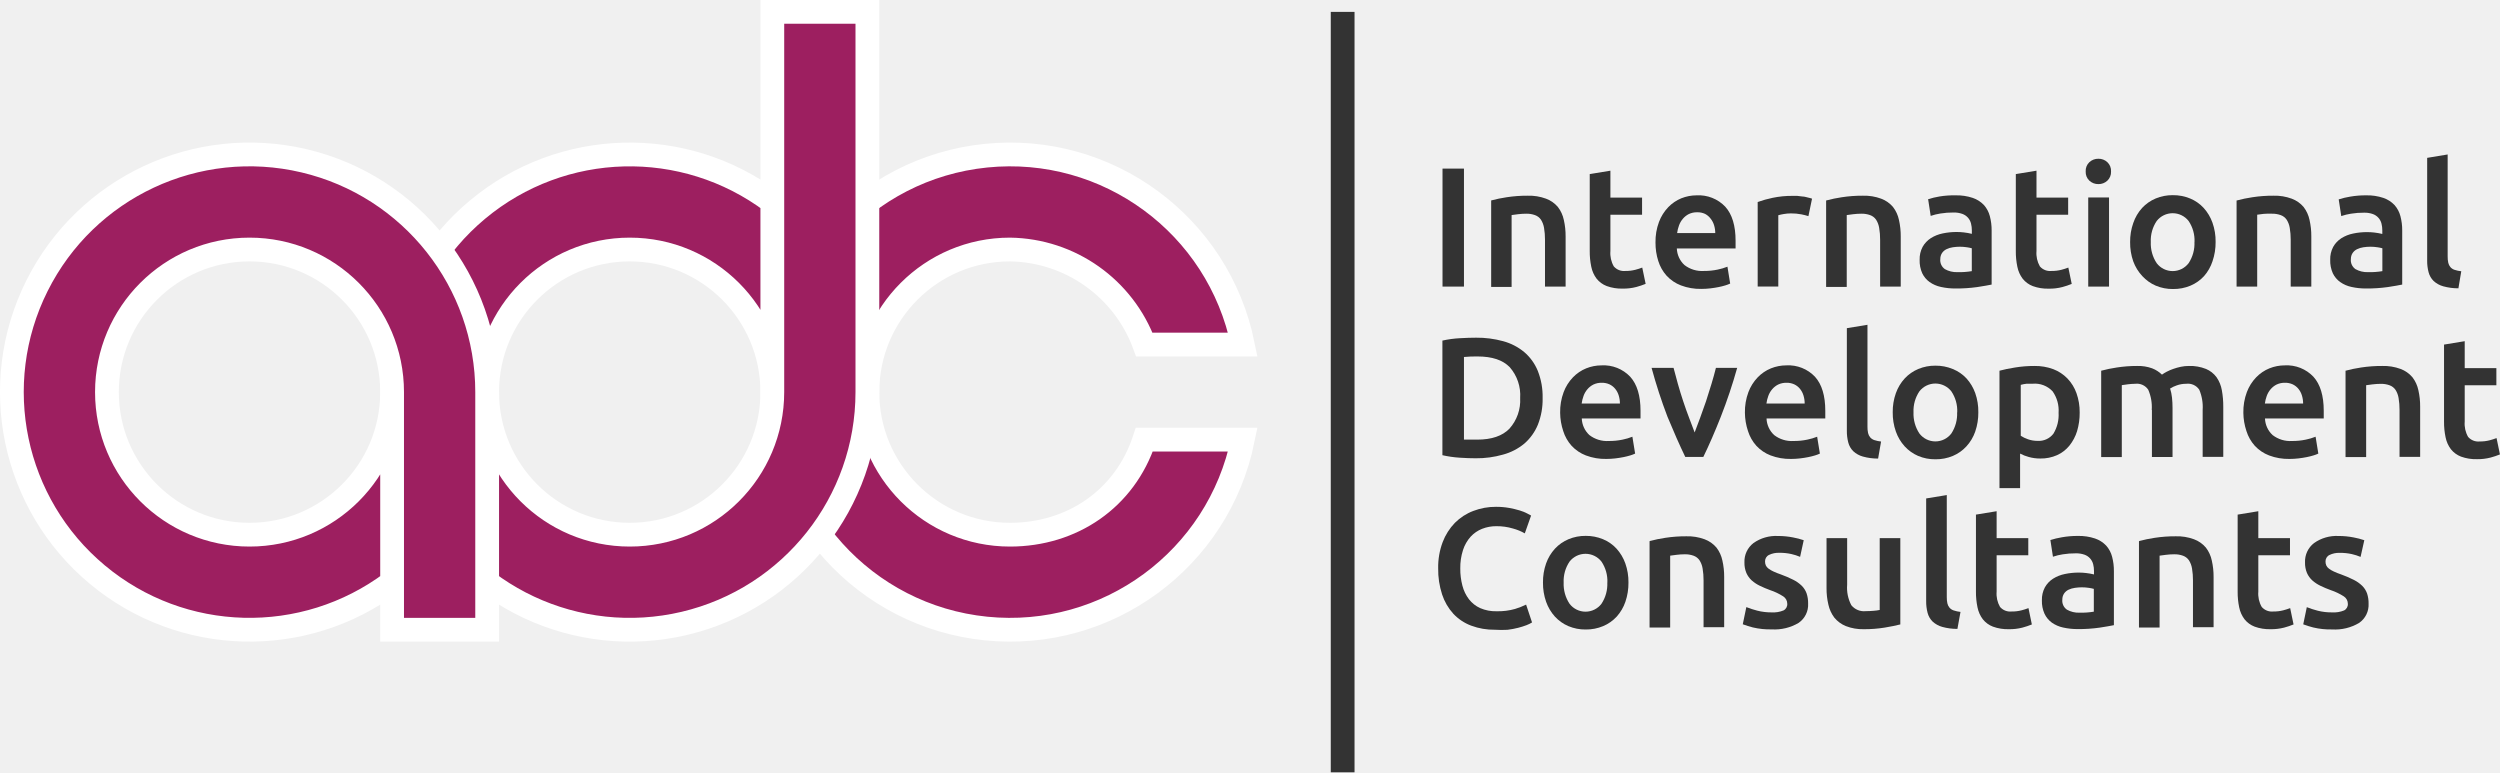
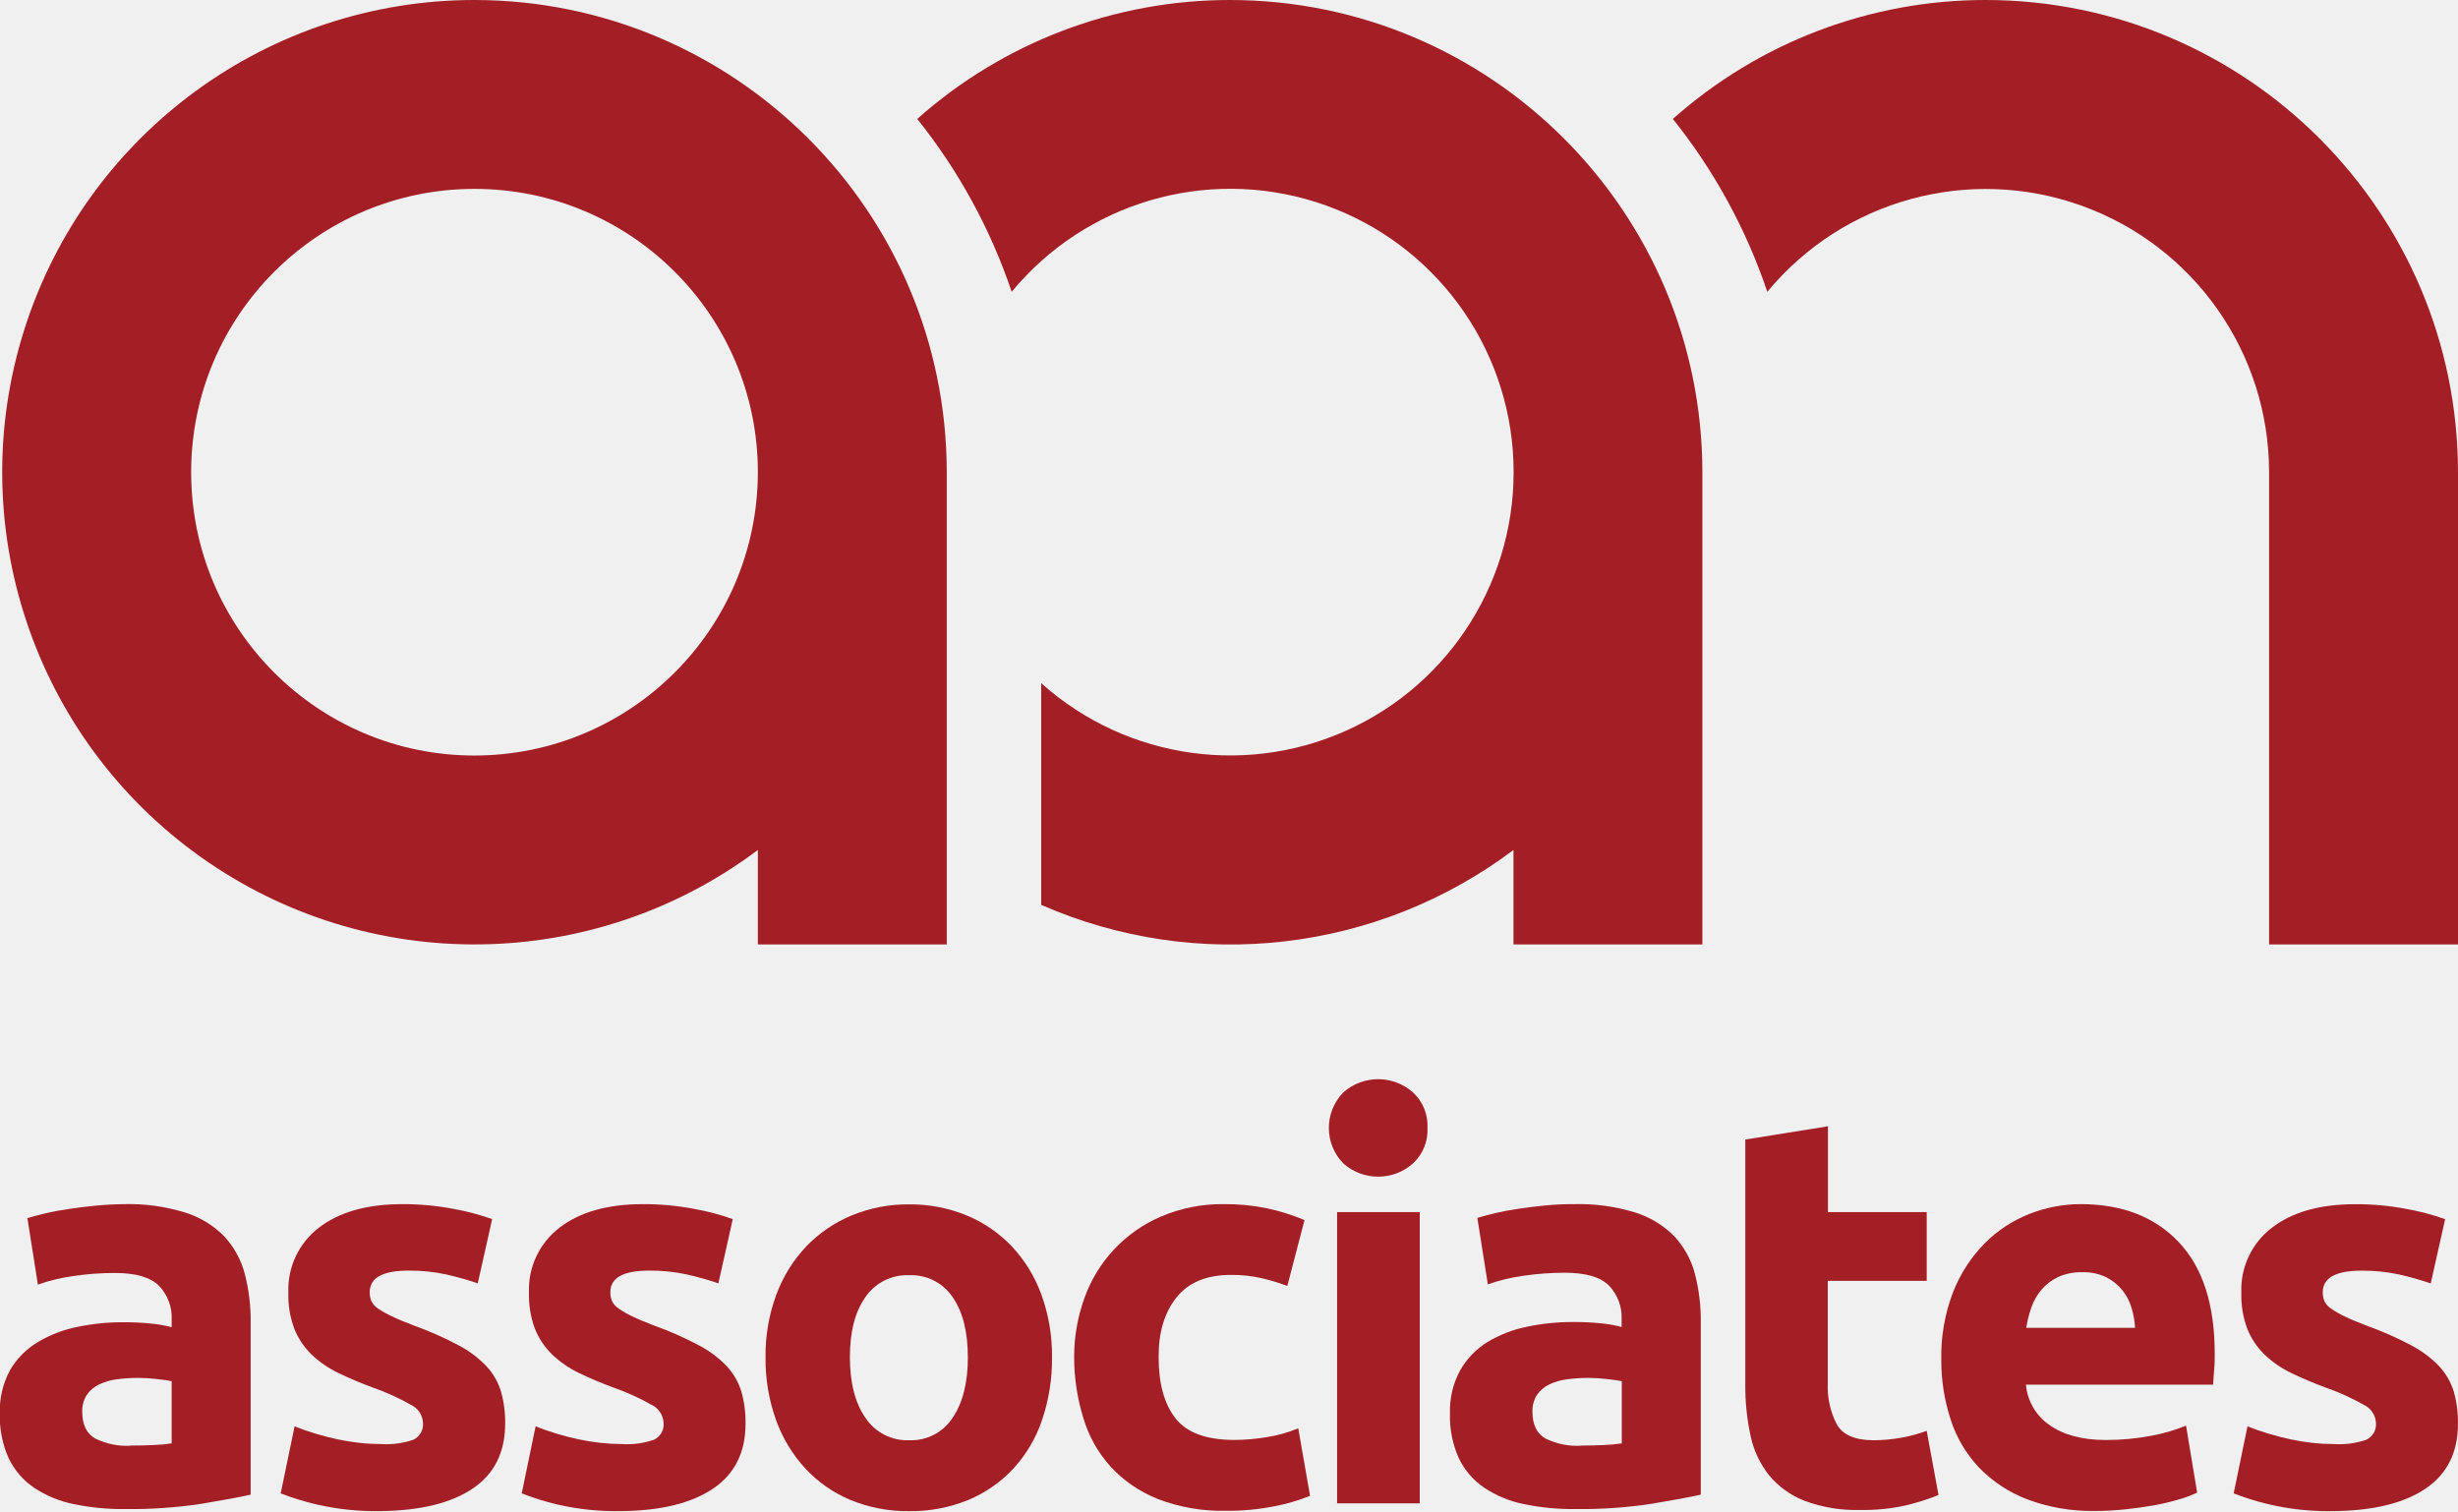
- <svg xmlns="http://www.w3.org/2000/svg" viewBox="0 0 420.81 130">
+ <svg xmlns="http://www.w3.org/2000/svg" viewBox="0 0 416.38 256">
  <defs>
-     <style>.a{fill:#9d1f60;stroke:#fff;}.a,.b{stroke-miterlimit:10;stroke-width:4px;}.b,.c{fill:#333;}.b{stroke:#333;}</style>
+     <style>.a{fill:#a31e25;}</style>
  </defs>
-   <path class="a" d="M206.62,88c-3.3,10-12.19,16-22.62,16a24,24,0,1,1,0-48,24.47,24.47,0,0,1,22.62,16H223.2a40,40,0,1,0,0,16H206.62Z" transform="translate(-14 -14)" />
-   <path class="a" d="M144,80a24,24,0,1,0-24,24,24,24,0,0,0,24-24V16h16V80a40,40,0,1,1-16-32V80Z" transform="translate(-14 -14)" />
-   <path class="a" d="M80,80A24,24,0,1,1,56,56,24,24,0,0,1,80,80v40H96V80a40,40,0,1,0-16,32V80Z" transform="translate(-14 -14)" />
-   <line class="b" x1="226" y1="2" x2="226" y2="130" />
-   <path class="c" d="M256.81,42.38h3.61V62.24h-3.61V42.38Z" transform="translate(-14 -14)" />
-   <path class="c" d="M265,47.74a23.31,23.31,0,0,1,2.61-.54,22.5,22.5,0,0,1,3.55-.26,8.17,8.17,0,0,1,3.07.5,4.79,4.79,0,0,1,2,1.4,5.38,5.38,0,0,1,1,2.18,12.15,12.15,0,0,1,.3,2.79v8.43h-3.47V54.36a11.43,11.43,0,0,0-.16-2,3.64,3.64,0,0,0-.52-1.38,2.06,2.06,0,0,0-1-.77,4.11,4.11,0,0,0-1.5-.24,11.63,11.63,0,0,0-1.38.09l-1.06.14v12.1H265V47.74Z" transform="translate(-14 -14)" />
-   <path class="c" d="M281.6,43.3l3.47-.57v4.53h5.33v2.89h-5.33v6.11a4.44,4.44,0,0,0,.57,2.58,2.27,2.27,0,0,0,1.95.77,6.33,6.33,0,0,0,1.68-.2,11.12,11.12,0,0,0,1.16-.37L291,61.78a13,13,0,0,1-1.58.53,8.58,8.58,0,0,1-2.29.27,7.26,7.26,0,0,1-2.68-.43,4,4,0,0,1-1.71-1.25,4.94,4.94,0,0,1-.89-2,12.3,12.3,0,0,1-.26-2.65v-13Z" transform="translate(-14 -14)" />
-   <path class="c" d="M292.66,54.82a9.42,9.42,0,0,1,.59-3.47,7.29,7.29,0,0,1,1.56-2.48A6.46,6.46,0,0,1,297,47.38a6.93,6.93,0,0,1,2.58-.5,6.18,6.18,0,0,1,4.83,1.92q1.73,1.92,1.73,5.73,0,0.29,0,.64t0,0.65h-9.89a4,4,0,0,0,1.28,2.79,4.85,4.85,0,0,0,3.28,1,10.77,10.77,0,0,0,2.31-.23,9.53,9.53,0,0,0,1.65-.49l0.46,2.84a5.55,5.55,0,0,1-.79.3,11.14,11.14,0,0,1-1.15.29q-0.64.13-1.39,0.22a13.33,13.33,0,0,1-1.52.09,9.2,9.2,0,0,1-3.44-.59,6.4,6.4,0,0,1-2.41-1.63,6.69,6.69,0,0,1-1.4-2.47A10,10,0,0,1,292.66,54.82Zm10.06-1.55a4.57,4.57,0,0,0-.2-1.36,3.28,3.28,0,0,0-.59-1.12A2.79,2.79,0,0,0,301,50a3,3,0,0,0-1.33-.27,3.1,3.1,0,0,0-1.4.3,3.2,3.2,0,0,0-1,.79,3.59,3.59,0,0,0-.65,1.12,6,6,0,0,0-.32,1.29h6.45Z" transform="translate(-14 -14)" />
-   <path class="c" d="M318.4,50.38a11.15,11.15,0,0,0-1.19-.3,8.75,8.75,0,0,0-1.76-.16,7,7,0,0,0-1.22.11,7.4,7.4,0,0,0-.9.2v12h-3.47V48a19.09,19.09,0,0,1,2.51-.7,15.65,15.65,0,0,1,3.34-.33c0.23,0,.5,0,0.8,0l0.92,0.11c0.31,0,.6.11,0.89,0.17s0.52,0.13.69,0.19Z" transform="translate(-14 -14)" />
-   <path class="c" d="M321.41,47.74a23.31,23.31,0,0,1,2.61-.54,22.5,22.5,0,0,1,3.55-.26,8.17,8.17,0,0,1,3.07.5,4.79,4.79,0,0,1,2,1.4,5.38,5.38,0,0,1,1,2.18,12.15,12.15,0,0,1,.3,2.79v8.43h-3.47V54.36a11.43,11.43,0,0,0-.16-2,3.64,3.64,0,0,0-.52-1.38,2.06,2.06,0,0,0-1-.77,4.11,4.11,0,0,0-1.5-.24,11.63,11.63,0,0,0-1.38.09l-1.06.14v12.1h-3.47V47.74Z" transform="translate(-14 -14)" />
-   <path class="c" d="M343.17,46.88a8.48,8.48,0,0,1,2.89.43,4.61,4.61,0,0,1,1.88,1.2,4.52,4.52,0,0,1,1,1.88,9.18,9.18,0,0,1,.3,2.42V61.9q-0.8.17-2.42,0.42a24.73,24.73,0,0,1-3.65.24,11,11,0,0,1-2.47-.26,5.17,5.17,0,0,1-1.91-.83A3.91,3.91,0,0,1,337.56,60a5.17,5.17,0,0,1-.44-2.26,4.37,4.37,0,0,1,.5-2.18A4.12,4.12,0,0,1,339,54.09a5.91,5.91,0,0,1,2-.8,11.24,11.24,0,0,1,2.36-.24,10.72,10.72,0,0,1,1.2.07,11.21,11.21,0,0,1,1.35.24V52.78a4.46,4.46,0,0,0-.14-1.15A2.29,2.29,0,0,0,344.3,50a4.1,4.1,0,0,0-1.48-.23,13.07,13.07,0,0,0-2.21.17,9.69,9.69,0,0,0-1.63.4l-0.43-2.81a13.69,13.69,0,0,1,1.92-.46A15.08,15.08,0,0,1,343.17,46.88Zm0.29,12.93a12.88,12.88,0,0,0,2.44-.17V55.79a6.7,6.7,0,0,0-.83-0.17,7.73,7.73,0,0,0-1.2-.09,8,8,0,0,0-1.16.09,3.61,3.61,0,0,0-1.06.32,1.92,1.92,0,0,0-.76.65,1.8,1.8,0,0,0-.29,1,1.83,1.83,0,0,0,.77,1.71A4,4,0,0,0,343.45,59.81Z" transform="translate(-14 -14)" />
-   <path class="c" d="M353.32,43.3l3.47-.57v4.53h5.33v2.89h-5.33v6.11a4.44,4.44,0,0,0,.57,2.58,2.27,2.27,0,0,0,1.95.77,6.33,6.33,0,0,0,1.68-.2,11.12,11.12,0,0,0,1.16-.37l0.57,2.75a13,13,0,0,1-1.58.53,8.58,8.58,0,0,1-2.29.27,7.26,7.26,0,0,1-2.68-.43,4,4,0,0,1-1.71-1.25,4.94,4.94,0,0,1-.89-2,12.3,12.3,0,0,1-.26-2.65v-13Z" transform="translate(-14 -14)" />
-   <path class="c" d="M369.34,42.87a2,2,0,0,1-.63,1.55,2.14,2.14,0,0,1-1.49.57,2.18,2.18,0,0,1-1.52-.57,2,2,0,0,1-.63-1.55,2,2,0,0,1,.63-1.58,2.18,2.18,0,0,1,1.52-.57,2.14,2.14,0,0,1,1.49.57A2,2,0,0,1,369.34,42.87ZM369,62.24H365.5v-15H369v15Z" transform="translate(-14 -14)" />
-   <path class="c" d="M386.94,54.73a9.68,9.68,0,0,1-.52,3.24A7.17,7.17,0,0,1,385,60.47a6.56,6.56,0,0,1-2.28,1.61,7.36,7.36,0,0,1-2.94.57,7.26,7.26,0,0,1-2.92-.57,6.6,6.6,0,0,1-2.26-1.61A7.34,7.34,0,0,1,373.08,58a9.43,9.43,0,0,1-.53-3.24,9.31,9.31,0,0,1,.53-3.22A7.24,7.24,0,0,1,374.57,49a6.58,6.58,0,0,1,2.28-1.59,7.33,7.33,0,0,1,2.89-.56,7.45,7.45,0,0,1,2.91.56A6.42,6.42,0,0,1,384.93,49a7.37,7.37,0,0,1,1.48,2.48A9.31,9.31,0,0,1,386.94,54.73Zm-3.55,0a5.85,5.85,0,0,0-1-3.54,3.41,3.41,0,0,0-5.36,0,5.85,5.85,0,0,0-1,3.54,6,6,0,0,0,1,3.58,3.38,3.38,0,0,0,5.36,0A6,6,0,0,0,383.38,54.73Z" transform="translate(-14 -14)" />
-   <path class="c" d="M390.52,47.74a23.31,23.31,0,0,1,2.61-.54,22.5,22.5,0,0,1,3.55-.26,8.17,8.17,0,0,1,3.07.5,4.79,4.79,0,0,1,2,1.4,5.38,5.38,0,0,1,1,2.18,12.15,12.15,0,0,1,.3,2.79v8.43h-3.47V54.36a11.43,11.43,0,0,0-.16-2,3.64,3.64,0,0,0-.52-1.38,2.06,2.06,0,0,0-1-.77,4.11,4.11,0,0,0-1.5-.24A11.63,11.63,0,0,0,395,50l-1.06.14v12.1h-3.47V47.74Z" transform="translate(-14 -14)" />
-   <path class="c" d="M412.28,46.88a8.48,8.48,0,0,1,2.89.43,4.61,4.61,0,0,1,1.88,1.2,4.52,4.52,0,0,1,1,1.88,9.18,9.18,0,0,1,.3,2.42V61.9q-0.8.17-2.42,0.42a24.73,24.73,0,0,1-3.65.24,11,11,0,0,1-2.47-.26,5.17,5.17,0,0,1-1.91-.83A3.91,3.91,0,0,1,406.67,60a5.17,5.17,0,0,1-.44-2.26,4.37,4.37,0,0,1,.5-2.18,4.12,4.12,0,0,1,1.36-1.45,5.91,5.91,0,0,1,2-.8,11.24,11.24,0,0,1,2.36-.24,10.72,10.72,0,0,1,1.2.07,11.21,11.21,0,0,1,1.35.24V52.78a4.46,4.46,0,0,0-.14-1.15,2.29,2.29,0,0,0-1.45-1.6,4.1,4.1,0,0,0-1.48-.23,13.07,13.07,0,0,0-2.21.17,9.69,9.69,0,0,0-1.63.4l-0.43-2.81a13.69,13.69,0,0,1,1.92-.46A15.08,15.08,0,0,1,412.28,46.88Zm0.29,12.93a12.88,12.88,0,0,0,2.44-.17V55.79a6.7,6.7,0,0,0-.83-0.17,7.73,7.73,0,0,0-1.2-.09,8,8,0,0,0-1.16.09,3.61,3.61,0,0,0-1.06.32,1.92,1.92,0,0,0-.76.65,1.8,1.8,0,0,0-.29,1,1.83,1.83,0,0,0,.77,1.71A4,4,0,0,0,412.56,59.81Z" transform="translate(-14 -14)" />
-   <path class="c" d="M427.81,62.53a9.42,9.42,0,0,1-2.56-.34,3.94,3.94,0,0,1-1.62-.9,3.19,3.19,0,0,1-.84-1.46,7.42,7.42,0,0,1-.24-2V40.57L426,40V57.17a4.72,4.72,0,0,0,.1,1.06,1.7,1.7,0,0,0,.36.73,1.6,1.6,0,0,0,.7.46,5.5,5.5,0,0,0,1.13.24Z" transform="translate(-14 -14)" />
-   <path class="c" d="M273.66,81a11.5,11.5,0,0,1-.8,4.49,8.48,8.48,0,0,1-2.28,3.18A9.48,9.48,0,0,1,267,90.52a16.15,16.15,0,0,1-4.6.62q-1.2,0-2.72-.1a18.34,18.34,0,0,1-2.89-.42V71.33a17.36,17.36,0,0,1,2.92-.4q1.55-.09,2.75-0.09a16.61,16.61,0,0,1,4.56.59,9.4,9.4,0,0,1,3.54,1.83,8.23,8.23,0,0,1,2.28,3.15A11.67,11.67,0,0,1,273.66,81Zm-13.24,7,0.83,0h1.4q3.64,0,5.43-1.85A7.13,7.13,0,0,0,269.88,81a7.16,7.16,0,0,0-1.75-5.19Q266.38,74,262.71,74a21,21,0,0,0-2.29.09V87.93Z" transform="translate(-14 -14)" />
-   <path class="c" d="M276.61,83.48A9.42,9.42,0,0,1,277.2,80a7.29,7.29,0,0,1,1.56-2.48A6.46,6.46,0,0,1,281,76a6.93,6.93,0,0,1,2.58-.5,6.18,6.18,0,0,1,4.83,1.92q1.73,1.92,1.73,5.73,0,0.29,0,.64t0,0.65h-9.89a4,4,0,0,0,1.28,2.79,4.85,4.85,0,0,0,3.28,1,10.77,10.77,0,0,0,2.31-.23,9.53,9.53,0,0,0,1.65-.49l0.46,2.84a5.55,5.55,0,0,1-.79.3,11.14,11.14,0,0,1-1.15.29q-0.64.13-1.39,0.22a13.33,13.33,0,0,1-1.52.09,9.2,9.2,0,0,1-3.44-.59,6.4,6.4,0,0,1-2.41-1.63,6.69,6.69,0,0,1-1.4-2.47A10,10,0,0,1,276.61,83.48Zm10.06-1.55a4.57,4.57,0,0,0-.2-1.36,3.28,3.28,0,0,0-.59-1.12,2.79,2.79,0,0,0-.95-0.75,3,3,0,0,0-1.33-.27,3.1,3.1,0,0,0-1.4.3,3.2,3.2,0,0,0-1,.79,3.59,3.59,0,0,0-.65,1.12,6,6,0,0,0-.32,1.29h6.45Z" transform="translate(-14 -14)" />
-   <path class="c" d="M297.67,90.91q-1.44-3-3-6.78A85.58,85.58,0,0,1,292,75.92h3.7q0.32,1.26.73,2.71t0.89,2.9q0.48,1.45,1,2.81t0.93,2.45q0.43-1.09.92-2.45t1-2.81q0.47-1.45.91-2.9t0.75-2.71h3.58a85.87,85.87,0,0,1-2.75,8.21q-1.51,3.83-2.95,6.78h-3Z" transform="translate(-14 -14)" />
-   <path class="c" d="M307.71,83.48A9.42,9.42,0,0,1,308.3,80a7.29,7.29,0,0,1,1.56-2.48A6.46,6.46,0,0,1,312.1,76a6.93,6.93,0,0,1,2.58-.5,6.18,6.18,0,0,1,4.83,1.92q1.73,1.92,1.73,5.73,0,0.29,0,.64t0,0.65h-9.89a4,4,0,0,0,1.28,2.79,4.85,4.85,0,0,0,3.28,1,10.77,10.77,0,0,0,2.31-.23,9.53,9.53,0,0,0,1.65-.49l0.46,2.84a5.55,5.55,0,0,1-.79.3,11.14,11.14,0,0,1-1.15.29q-0.64.13-1.39,0.22a13.33,13.33,0,0,1-1.52.09,9.2,9.2,0,0,1-3.44-.59,6.4,6.4,0,0,1-2.41-1.63,6.69,6.69,0,0,1-1.4-2.47A10,10,0,0,1,307.71,83.48Zm10.06-1.55a4.57,4.57,0,0,0-.2-1.36,3.28,3.28,0,0,0-.59-1.12,2.79,2.79,0,0,0-.95-0.75,3,3,0,0,0-1.33-.27,3.1,3.1,0,0,0-1.4.3,3.2,3.2,0,0,0-1,.79,3.59,3.59,0,0,0-.65,1.12,6,6,0,0,0-.32,1.29h6.45Z" transform="translate(-14 -14)" />
-   <path class="c" d="M330.13,91.19a9.42,9.42,0,0,1-2.56-.34,3.94,3.94,0,0,1-1.62-.9,3.19,3.19,0,0,1-.84-1.46,7.42,7.42,0,0,1-.24-2V69.24l3.47-.57V85.83a4.72,4.72,0,0,0,.1,1.06,1.7,1.7,0,0,0,.36.73,1.6,1.6,0,0,0,.7.46,5.5,5.5,0,0,0,1.13.24Z" transform="translate(-14 -14)" />
-   <path class="c" d="M347,83.4a9.68,9.68,0,0,1-.52,3.24A7.17,7.17,0,0,1,345,89.13a6.56,6.56,0,0,1-2.28,1.61,7.36,7.36,0,0,1-2.94.57,7.26,7.26,0,0,1-2.92-.57,6.6,6.6,0,0,1-2.26-1.61,7.34,7.34,0,0,1-1.48-2.49,9.43,9.43,0,0,1-.53-3.24,9.31,9.31,0,0,1,.53-3.22,7.24,7.24,0,0,1,1.49-2.48,6.58,6.58,0,0,1,2.28-1.59,7.33,7.33,0,0,1,2.89-.56,7.45,7.45,0,0,1,2.91.56A6.42,6.42,0,0,1,345,77.69a7.37,7.37,0,0,1,1.48,2.48A9.31,9.31,0,0,1,347,83.4Zm-3.55,0a5.85,5.85,0,0,0-1-3.54,3.41,3.41,0,0,0-5.36,0,5.85,5.85,0,0,0-1,3.54,6,6,0,0,0,1,3.58,3.38,3.38,0,0,0,5.36,0A6,6,0,0,0,343.43,83.4Z" transform="translate(-14 -14)" />
-   <path class="c" d="M364.06,83.43a10.61,10.61,0,0,1-.44,3.15A7.35,7.35,0,0,1,362.34,89a5.66,5.66,0,0,1-2.08,1.61,6.69,6.69,0,0,1-2.82.57,7,7,0,0,1-1.95-.26,7.24,7.24,0,0,1-1.46-.57v5.82h-3.47V76.4q1.06-.29,2.61-0.54a19.89,19.89,0,0,1,3.27-.26,8.75,8.75,0,0,1,3.18.54A6.64,6.64,0,0,1,362,77.71a6.91,6.91,0,0,1,1.52,2.47A9.42,9.42,0,0,1,364.06,83.43Zm-3.55.06a5.59,5.59,0,0,0-1-3.61,4.09,4.09,0,0,0-3.37-1.29q-0.49,0-1,0a5.62,5.62,0,0,0-1,.19v8.57a5.37,5.37,0,0,0,1.22.59,4.76,4.76,0,0,0,1.62.27A3.1,3.1,0,0,0,359.64,87,6.09,6.09,0,0,0,360.51,83.48Z" transform="translate(-14 -14)" />
-   <path class="c" d="M376.19,83a7.31,7.31,0,0,0-.59-3.4,2.29,2.29,0,0,0-2.19-1,10.31,10.31,0,0,0-1.26.09l-1,.14v12.1h-3.47V76.4a23.21,23.21,0,0,1,2.62-.54,21.77,21.77,0,0,1,3.42-.26,6.82,6.82,0,0,1,2.54.4,4.91,4.91,0,0,1,1.65,1.06,6.81,6.81,0,0,1,.8-0.49,8.36,8.36,0,0,1,1.09-.47,10,10,0,0,1,1.28-.36,6.51,6.51,0,0,1,1.36-.14,7.15,7.15,0,0,1,2.88.5,4.23,4.23,0,0,1,1.78,1.4,5.47,5.47,0,0,1,.89,2.18,14.91,14.91,0,0,1,.24,2.79v8.43h-3.47V83a7.46,7.46,0,0,0-.57-3.4,2.29,2.29,0,0,0-2.21-1,4.56,4.56,0,0,0-1.58.27,5.12,5.12,0,0,0-1.12.53,7.74,7.74,0,0,1,.32,1.52,16.28,16.28,0,0,1,.09,1.72v8.28h-3.47V83Z" transform="translate(-14 -14)" />
-   <path class="c" d="M391.61,83.48A9.42,9.42,0,0,1,392.2,80a7.29,7.29,0,0,1,1.56-2.48A6.46,6.46,0,0,1,396,76a6.93,6.93,0,0,1,2.58-.5,6.18,6.18,0,0,1,4.83,1.92q1.73,1.92,1.73,5.73,0,0.29,0,.64t0,0.65h-9.89a4,4,0,0,0,1.28,2.79,4.85,4.85,0,0,0,3.28,1,10.77,10.77,0,0,0,2.31-.23,9.53,9.53,0,0,0,1.65-.49l0.46,2.84a5.55,5.55,0,0,1-.79.3,11.14,11.14,0,0,1-1.15.29q-0.64.13-1.39,0.22a13.33,13.33,0,0,1-1.52.09,9.2,9.2,0,0,1-3.44-.59,6.4,6.4,0,0,1-2.41-1.63,6.69,6.69,0,0,1-1.4-2.47A10,10,0,0,1,391.61,83.48Zm10.06-1.55a4.57,4.57,0,0,0-.2-1.36,3.28,3.28,0,0,0-.59-1.12,2.79,2.79,0,0,0-.95-0.75,3,3,0,0,0-1.33-.27,3.1,3.1,0,0,0-1.4.3,3.2,3.2,0,0,0-1,.79,3.59,3.59,0,0,0-.65,1.12,6,6,0,0,0-.32,1.29h6.45Z" transform="translate(-14 -14)" />
-   <path class="c" d="M408.81,76.4a23.31,23.31,0,0,1,2.61-.54A22.5,22.5,0,0,1,415,75.6a8.17,8.17,0,0,1,3.07.5,4.79,4.79,0,0,1,2,1.4,5.38,5.38,0,0,1,1,2.18,12.15,12.15,0,0,1,.3,2.79v8.43h-3.47V83a11.43,11.43,0,0,0-.16-2,3.64,3.64,0,0,0-.52-1.38,2.06,2.06,0,0,0-1-.77,4.11,4.11,0,0,0-1.5-.24,11.63,11.63,0,0,0-1.38.09l-1.06.14v12.1h-3.47V76.4Z" transform="translate(-14 -14)" />
-   <path class="c" d="M425.4,72l3.47-.57v4.53h5.33v2.89h-5.33v6.11a4.44,4.44,0,0,0,.57,2.58,2.27,2.27,0,0,0,1.95.77,6.33,6.33,0,0,0,1.68-.2,11.12,11.12,0,0,0,1.16-.37l0.57,2.75a13,13,0,0,1-1.58.53,8.58,8.58,0,0,1-2.29.27,7.26,7.26,0,0,1-2.68-.43,4,4,0,0,1-1.71-1.25,4.94,4.94,0,0,1-.89-2,12.3,12.3,0,0,1-.26-2.65V72Z" transform="translate(-14 -14)" />
-   <path class="c" d="M265.63,120a11,11,0,0,1-4-.69,7.93,7.93,0,0,1-3-2,9,9,0,0,1-1.89-3.25,13.56,13.56,0,0,1-.66-4.41,11.92,11.92,0,0,1,.76-4.41A9.54,9.54,0,0,1,258.9,102a8.73,8.73,0,0,1,3.1-2,10.46,10.46,0,0,1,3.81-.69,12.29,12.29,0,0,1,2.24.19,16,16,0,0,1,1.75.42,7.23,7.23,0,0,1,1.23.49l0.69,0.37-1.06,3a8.39,8.39,0,0,0-2-.82,9.49,9.49,0,0,0-2.77-.39,6.46,6.46,0,0,0-2.41.44,5.22,5.22,0,0,0-1.94,1.33,6.21,6.21,0,0,0-1.28,2.24,9.71,9.71,0,0,0-.46,3.12,11,11,0,0,0,.36,2.89,6.41,6.41,0,0,0,1.1,2.28,5,5,0,0,0,1.89,1.49,6.5,6.5,0,0,0,2.75.53,10.45,10.45,0,0,0,3.12-.39,12.42,12.42,0,0,0,1.86-.73l1,3a4.94,4.94,0,0,1-.93.46,13.26,13.26,0,0,1-1.39.44,13.72,13.72,0,0,1-1.81.34A16.9,16.9,0,0,1,265.63,120Z" transform="translate(-14 -14)" />
-   <path class="c" d="M288.11,112.06a9.68,9.68,0,0,1-.52,3.24,7.18,7.18,0,0,1-1.46,2.49,6.57,6.57,0,0,1-2.28,1.6,7.36,7.36,0,0,1-2.94.57,7.26,7.26,0,0,1-2.92-.57,6.61,6.61,0,0,1-2.26-1.6,7.35,7.35,0,0,1-1.48-2.49,9.42,9.42,0,0,1-.53-3.24,9.31,9.31,0,0,1,.53-3.23,7.24,7.24,0,0,1,1.49-2.48,6.58,6.58,0,0,1,2.28-1.59,7.33,7.33,0,0,1,2.89-.56,7.45,7.45,0,0,1,2.91.56,6.42,6.42,0,0,1,2.28,1.59,7.37,7.37,0,0,1,1.48,2.48A9.31,9.31,0,0,1,288.11,112.06Zm-3.55,0a5.85,5.85,0,0,0-1-3.54,3.41,3.41,0,0,0-5.36,0,5.85,5.85,0,0,0-1,3.54,6,6,0,0,0,1,3.58,3.38,3.38,0,0,0,5.36,0A6,6,0,0,0,284.55,112.06Z" transform="translate(-14 -14)" />
-   <path class="c" d="M291.69,105.07a23.31,23.31,0,0,1,2.61-.54,22.5,22.5,0,0,1,3.55-.26,8.17,8.17,0,0,1,3.07.5,4.79,4.79,0,0,1,2,1.4,5.38,5.38,0,0,1,1,2.18,12.16,12.16,0,0,1,.3,2.79v8.43h-3.47v-7.88a11.44,11.44,0,0,0-.16-2,3.64,3.64,0,0,0-.52-1.38,2.06,2.06,0,0,0-1-.77,4.11,4.11,0,0,0-1.5-.24,11.63,11.63,0,0,0-1.38.09l-1.06.14v12.1h-3.47v-14.5Z" transform="translate(-14 -14)" />
-   <path class="c" d="M312.21,117.08a4.57,4.57,0,0,0,2-.33,1.17,1.17,0,0,0,.63-1.13,1.47,1.47,0,0,0-.67-1.23,9.87,9.87,0,0,0-2.22-1.06,17.78,17.78,0,0,1-1.73-.73,5.91,5.91,0,0,1-1.36-.9,3.7,3.7,0,0,1-.9-1.25,4.35,4.35,0,0,1-.33-1.79,3.91,3.91,0,0,1,1.52-3.25,6.53,6.53,0,0,1,4.13-1.19,12.73,12.73,0,0,1,2.52.24,12.3,12.3,0,0,1,1.81.47L317,107.73a8.47,8.47,0,0,0-1.46-.47,8.83,8.83,0,0,0-2.06-.21,3.59,3.59,0,0,0-1.72.36,1.18,1.18,0,0,0-.66,1.1,1.59,1.59,0,0,0,.13.66,1.41,1.41,0,0,0,.44.53,4.52,4.52,0,0,0,.83.49,12.72,12.72,0,0,0,1.26.5,19.25,19.25,0,0,1,2.09.9,5.67,5.67,0,0,1,1.42,1,3.43,3.43,0,0,1,.82,1.28,5.09,5.09,0,0,1,.26,1.72,3.7,3.7,0,0,1-1.59,3.25,7.93,7.93,0,0,1-4.54,1.1,12.49,12.49,0,0,1-3.18-.33,16.23,16.23,0,0,1-1.69-.53l0.6-2.89a15.49,15.49,0,0,0,1.85.6A9.56,9.56,0,0,0,312.21,117.08Z" transform="translate(-14 -14)" />
-   <path class="c" d="M333.85,119.11q-1,.26-2.61.53a21.18,21.18,0,0,1-3.53.27,7.78,7.78,0,0,1-3-.52,4.84,4.84,0,0,1-1.95-1.43,5.64,5.64,0,0,1-1-2.19,11.64,11.64,0,0,1-.31-2.79v-8.4h3.47v7.85a6.33,6.33,0,0,0,.7,3.44,2.75,2.75,0,0,0,2.45,1q0.63,0,1.33-.06a7.15,7.15,0,0,0,1-.14V104.58h3.47v14.53Z" transform="translate(-14 -14)" />
-   <path class="c" d="M343.48,119.86a9.42,9.42,0,0,1-2.56-.34,4,4,0,0,1-1.62-.9,3.2,3.2,0,0,1-.84-1.46,7.43,7.43,0,0,1-.24-2V97.9l3.47-.57V114.5a4.73,4.73,0,0,0,.1,1.06,1.7,1.7,0,0,0,.36.73,1.6,1.6,0,0,0,.7.46A5.44,5.44,0,0,0,344,117Z" transform="translate(-14 -14)" />
-   <path class="c" d="M346.61,100.62l3.47-.57v4.53h5.33v2.89h-5.33v6.11a4.44,4.44,0,0,0,.57,2.58,2.27,2.27,0,0,0,1.95.77,6.31,6.31,0,0,0,1.68-.2,11.1,11.1,0,0,0,1.16-.37l0.57,2.75a13,13,0,0,1-1.58.53,8.6,8.6,0,0,1-2.29.27,7.26,7.26,0,0,1-2.68-.43,4,4,0,0,1-1.71-1.25,4.94,4.94,0,0,1-.89-2,12.29,12.29,0,0,1-.26-2.65v-13Z" transform="translate(-14 -14)" />
-   <path class="c" d="M363.75,104.21a8.48,8.48,0,0,1,2.89.43,4.61,4.61,0,0,1,1.88,1.2,4.52,4.52,0,0,1,1,1.88,9.18,9.18,0,0,1,.3,2.42v9.09q-0.8.17-2.42,0.42a24.72,24.72,0,0,1-3.65.24,11,11,0,0,1-2.47-.26,5.18,5.18,0,0,1-1.91-.83,3.92,3.92,0,0,1-1.23-1.49,5.17,5.17,0,0,1-.44-2.26,4.37,4.37,0,0,1,.5-2.18,4.12,4.12,0,0,1,1.36-1.45,5.92,5.92,0,0,1,2-.8,11.27,11.27,0,0,1,2.36-.24,10.84,10.84,0,0,1,1.2.07,11.21,11.21,0,0,1,1.35.24v-0.57a4.46,4.46,0,0,0-.14-1.15,2.29,2.29,0,0,0-1.45-1.6,4.1,4.1,0,0,0-1.48-.23,13.07,13.07,0,0,0-2.21.17,9.69,9.69,0,0,0-1.63.4l-0.43-2.81a13.69,13.69,0,0,1,1.92-.46A15.08,15.08,0,0,1,363.75,104.21ZM364,117.13a13,13,0,0,0,2.44-.17v-3.84a6.8,6.8,0,0,0-.83-0.17,7.67,7.67,0,0,0-1.2-.09,7.91,7.91,0,0,0-1.16.09,3.62,3.62,0,0,0-1.06.31,1.93,1.93,0,0,0-.76.65,1.8,1.8,0,0,0-.29,1,1.83,1.83,0,0,0,.77,1.71A4,4,0,0,0,364,117.13Z" transform="translate(-14 -14)" />
-   <path class="c" d="M374.07,105.07a23.31,23.31,0,0,1,2.61-.54,22.5,22.5,0,0,1,3.55-.26,8.17,8.17,0,0,1,3.07.5,4.79,4.79,0,0,1,2,1.4,5.38,5.38,0,0,1,1,2.18,12.16,12.16,0,0,1,.3,2.79v8.43h-3.47v-7.88a11.44,11.44,0,0,0-.16-2,3.64,3.64,0,0,0-.52-1.38,2.06,2.06,0,0,0-1-.77,4.11,4.11,0,0,0-1.5-.24,11.63,11.63,0,0,0-1.38.09l-1.06.14v12.1h-3.47v-14.5Z" transform="translate(-14 -14)" />
-   <path class="c" d="M390.66,100.62l3.47-.57v4.53h5.33v2.89h-5.33v6.11a4.44,4.44,0,0,0,.57,2.58,2.27,2.27,0,0,0,1.95.77,6.31,6.31,0,0,0,1.68-.2,11.1,11.1,0,0,0,1.16-.37l0.57,2.75a13,13,0,0,1-1.58.53,8.6,8.6,0,0,1-2.29.27,7.26,7.26,0,0,1-2.68-.43,4,4,0,0,1-1.71-1.25,4.94,4.94,0,0,1-.89-2,12.29,12.29,0,0,1-.26-2.65v-13Z" transform="translate(-14 -14)" />
-   <path class="c" d="M406.57,117.08a4.57,4.57,0,0,0,2-.33,1.17,1.17,0,0,0,.63-1.13,1.47,1.47,0,0,0-.67-1.23,9.87,9.87,0,0,0-2.22-1.06,17.78,17.78,0,0,1-1.73-.73,5.91,5.91,0,0,1-1.36-.9,3.7,3.7,0,0,1-.9-1.25,4.35,4.35,0,0,1-.33-1.79,3.91,3.91,0,0,1,1.52-3.25,6.53,6.53,0,0,1,4.13-1.19,12.73,12.73,0,0,1,2.52.24,12.3,12.3,0,0,1,1.81.47l-0.63,2.81a8.47,8.47,0,0,0-1.46-.47,8.83,8.83,0,0,0-2.06-.21,3.59,3.59,0,0,0-1.72.36,1.18,1.18,0,0,0-.66,1.1,1.59,1.59,0,0,0,.13.66,1.41,1.41,0,0,0,.44.53,4.52,4.52,0,0,0,.83.49,12.72,12.72,0,0,0,1.26.5,19.25,19.25,0,0,1,2.09.9,5.67,5.67,0,0,1,1.42,1,3.43,3.43,0,0,1,.82,1.28,5.09,5.09,0,0,1,.26,1.72,3.7,3.7,0,0,1-1.59,3.25,7.93,7.93,0,0,1-4.54,1.1,12.49,12.49,0,0,1-3.18-.33,16.23,16.23,0,0,1-1.69-.53l0.6-2.89a15.49,15.49,0,0,0,1.85.6A9.56,9.56,0,0,0,406.57,117.08Z" transform="translate(-14 -14)" />
+   <path class="a" d="M384,128a79.66,79.66,0,0,0-53,20.15,95.92,95.92,0,0,1,16,29.29A48,48,0,0,1,432,208v80h32V208A80.09,80.09,0,0,0,384,128Z" transform="translate(-47.62 -128)" />
+   <path class="a" d="M256,128a79.66,79.66,0,0,0-53,20.15,95.92,95.92,0,0,1,16,29.29,48,48,0,1,1,5,66.3V281.3A79.8,79.8,0,0,0,304,272v16h32V208A80.09,80.09,0,0,0,256,128Z" transform="translate(-47.62 -128)" />
+   <path class="a" d="M128,128a80,80,0,1,0,48,144v16h32V208A80.09,80.09,0,0,0,128,128Zm0,128a48,48,0,1,1,48-48A48.05,48.05,0,0,1,128,256Z" transform="translate(-47.62 -128)" />
+   <path class="a" d="M68.63,332a32.39,32.39,0,0,1,10.32,1.41,16,16,0,0,1,6.61,4,14.85,14.85,0,0,1,3.52,6.38,31.5,31.5,0,0,1,1,8.35v29.08q-3,.66-8.35,1.55a80.25,80.25,0,0,1-12.94.89,41.05,41.05,0,0,1-8.68-.84,18.81,18.81,0,0,1-6.71-2.77,12.65,12.65,0,0,1-4.31-5,17.32,17.32,0,0,1-1.5-7.6,14.39,14.39,0,0,1,1.73-7.32A13.35,13.35,0,0,1,54,355.39a21,21,0,0,1,6.66-2.58,37.36,37.36,0,0,1,7.79-.8,44.49,44.49,0,0,1,4.83.23,21.75,21.75,0,0,1,3.42.61v-1.31a7.74,7.74,0,0,0-2.16-5.72q-2.16-2.16-7.5-2.16a47.92,47.92,0,0,0-7,.52,30.24,30.24,0,0,0-6,1.45l-1.78-11.26q1.22-.37,3-0.8t4-.75q2.16-.33,4.55-0.56T68.63,332Zm1.13,40.9q2.06,0,3.94-.09a26.69,26.69,0,0,0,3-.28V362q-0.84-.19-2.53-0.37a28.23,28.23,0,0,0-3.1-.19,27.7,27.7,0,0,0-3.71.24,9.7,9.7,0,0,0-3,.89,5.23,5.23,0,0,0-2.06,1.78,5,5,0,0,0-.75,2.81q0,3.28,2.2,4.55A12.18,12.18,0,0,0,69.75,372.93Z" transform="translate(-47.62 -128)" />
+   <path class="a" d="M112.24,372.65a13.94,13.94,0,0,0,5.44-.75,2.9,2.9,0,0,0,1.59-2.91,3.56,3.56,0,0,0-2.06-3,39.32,39.32,0,0,0-6.28-2.86,63.79,63.79,0,0,1-6-2.53,17.48,17.48,0,0,1-4.55-3.14,12.67,12.67,0,0,1-2.91-4.36,16.12,16.12,0,0,1-1-6.1,13.18,13.18,0,0,1,5.16-11q5.16-4,14.16-4a45.53,45.53,0,0,1,8.63.8,40.3,40.3,0,0,1,6.57,1.74l-2.44,10.88a51.41,51.41,0,0,0-5.3-1.5,28.89,28.89,0,0,0-6.43-.66q-6.57,0-6.57,3.66a3.77,3.77,0,0,0,.28,1.5,3.19,3.19,0,0,0,1.13,1.27A15.77,15.77,0,0,0,114,351q1.45,0.71,3.71,1.56a57.32,57.32,0,0,1,7.6,3.36,18.16,18.16,0,0,1,4.74,3.57,11.05,11.05,0,0,1,2.44,4.26,18.91,18.91,0,0,1,.7,5.43q0,7.3-5.49,11T112.15,384a44.58,44.58,0,0,1-10.93-1.13A44.12,44.12,0,0,1,95.17,381l2.35-11.35a45.73,45.73,0,0,0,7.32,2.2A35.53,35.53,0,0,0,112.24,372.65Z" transform="translate(-47.62 -128)" />
+   <path class="a" d="M153,372.65a13.94,13.94,0,0,0,5.44-.75,2.9,2.9,0,0,0,1.59-2.91,3.56,3.56,0,0,0-2.06-3,39.32,39.32,0,0,0-6.28-2.86,63.79,63.79,0,0,1-6-2.53,17.48,17.48,0,0,1-4.55-3.14,12.67,12.67,0,0,1-2.91-4.36,16.12,16.12,0,0,1-1-6.1,13.18,13.18,0,0,1,5.16-11q5.16-4,14.16-4a45.53,45.53,0,0,1,8.63.8,40.3,40.3,0,0,1,6.57,1.74l-2.44,10.88a51.41,51.41,0,0,0-5.3-1.5,28.89,28.89,0,0,0-6.43-.66q-6.57,0-6.57,3.66a3.77,3.77,0,0,0,.28,1.5,3.19,3.19,0,0,0,1.13,1.27,15.77,15.77,0,0,0,2.3,1.32q1.45,0.71,3.71,1.56a57.32,57.32,0,0,1,7.6,3.36,18.16,18.16,0,0,1,4.74,3.57,11.05,11.05,0,0,1,2.44,4.26,18.91,18.91,0,0,1,.7,5.43q0,7.3-5.49,11T153,384A44.58,44.58,0,0,1,142,382.88,44.12,44.12,0,0,1,136,381l2.35-11.35a45.73,45.73,0,0,0,7.32,2.2A35.53,35.53,0,0,0,153,372.65Z" transform="translate(-47.62 -128)" />
+   <path class="a" d="M225.83,357.93a32.09,32.09,0,0,1-1.69,10.65,23.13,23.13,0,0,1-4.88,8.25,22,22,0,0,1-7.64,5.3,25.53,25.53,0,0,1-10,1.88,25.27,25.27,0,0,1-9.9-1.88,21.92,21.92,0,0,1-7.64-5.3,24.23,24.23,0,0,1-5-8.25,30.52,30.52,0,0,1-1.78-10.65,29.45,29.45,0,0,1,1.83-10.6,24,24,0,0,1,5.06-8.16,22.76,22.76,0,0,1,7.69-5.25,24.77,24.77,0,0,1,9.71-1.88,25,25,0,0,1,9.8,1.88,22.3,22.3,0,0,1,7.64,5.25,23.85,23.85,0,0,1,5,8.16A30.17,30.17,0,0,1,225.83,357.93Zm-14.26,0q0-6.47-2.58-10.18a8.44,8.44,0,0,0-7.36-3.71,8.55,8.55,0,0,0-7.41,3.71q-2.63,3.71-2.63,10.18t2.63,10.27a8.49,8.49,0,0,0,7.41,3.8,8.37,8.37,0,0,0,7.36-3.8Q211.57,364.4,211.58,357.93Z" transform="translate(-47.62 -128)" />
+   <path class="a" d="M229.58,358a29.08,29.08,0,0,1,1.74-10.08,23.6,23.6,0,0,1,13-13.83A26.32,26.32,0,0,1,255,332a34.53,34.53,0,0,1,7.22.7,35.2,35.2,0,0,1,6.38,2l-2.91,11.16a35.34,35.34,0,0,0-4.31-1.31,22.58,22.58,0,0,0-5.25-.56q-6.19,0-9.24,3.85t-3,10.13q0,6.66,2.86,10.32t10,3.66a34.19,34.19,0,0,0,5.44-.47,23.12,23.12,0,0,0,5.35-1.5l2,11.44a32.75,32.75,0,0,1-6.1,1.78,40.25,40.25,0,0,1-8.07.75,30.37,30.37,0,0,1-11.63-2,21.91,21.91,0,0,1-8-5.49,21.38,21.38,0,0,1-4.6-8.21A34.82,34.82,0,0,1,229.58,358Z" transform="translate(-47.62 -128)" />
+   <path class="a" d="M289.43,319.09a7.67,7.67,0,0,1-2.49,6.05,8.9,8.9,0,0,1-11.73,0,8.61,8.61,0,0,1,0-12.1,8.9,8.9,0,0,1,11.73,0A7.68,7.68,0,0,1,289.43,319.09Zm-1.31,63.6h-14V333.35h14v49.34Z" transform="translate(-47.62 -128)" />
+   <path class="a" d="M314.28,332a32.39,32.39,0,0,1,10.32,1.41,16,16,0,0,1,6.61,4,14.85,14.85,0,0,1,3.52,6.38,31.48,31.48,0,0,1,1,8.35v29.08q-3,.66-8.35,1.55a80.25,80.25,0,0,1-12.94.89,41,41,0,0,1-8.68-.84,18.82,18.82,0,0,1-6.71-2.77,12.65,12.65,0,0,1-4.31-5,17.32,17.32,0,0,1-1.5-7.6,14.39,14.39,0,0,1,1.74-7.32,13.35,13.35,0,0,1,4.64-4.78,21,21,0,0,1,6.66-2.58,37.36,37.36,0,0,1,7.79-.8,44.48,44.48,0,0,1,4.83.23,21.75,21.75,0,0,1,3.42.61v-1.31a7.74,7.74,0,0,0-2.16-5.72q-2.16-2.16-7.5-2.16a47.91,47.91,0,0,0-7,.52,30.25,30.25,0,0,0-6,1.45l-1.78-11.26q1.22-.37,3-0.8t4-.75q2.16-.33,4.55-0.56T314.28,332Zm1.13,40.9q2.06,0,3.94-.09a26.71,26.71,0,0,0,3-.28V362q-0.85-.19-2.53-0.37a28.22,28.22,0,0,0-3.09-.19,27.7,27.7,0,0,0-3.71.24,9.7,9.7,0,0,0-3,.89,5.23,5.23,0,0,0-2.06,1.78,5,5,0,0,0-.75,2.81q0,3.28,2.21,4.55A12.18,12.18,0,0,0,315.41,372.93Z" transform="translate(-47.62 -128)" />
+   <path class="a" d="M343.27,321.06l14-2.25v14.54H374V345H357.24v17.35a13.8,13.8,0,0,0,1.55,7Q360.34,372,365,372a26.72,26.72,0,0,0,4.64-.42A23.78,23.78,0,0,0,374,370.4l2,10.88a39.53,39.53,0,0,1-5.63,1.78,32.8,32.8,0,0,1-7.6.75,25,25,0,0,1-9.47-1.55,14.85,14.85,0,0,1-6-4.32,16.05,16.05,0,0,1-3.14-6.71,39.5,39.5,0,0,1-.89-8.72V321.06Z" transform="translate(-47.62 -128)" />
+   <path class="a" d="M376.47,358.39a30.17,30.17,0,0,1,2-11.49,24.64,24.64,0,0,1,5.3-8.21,22,22,0,0,1,7.55-5,23.66,23.66,0,0,1,8.77-1.69q10.5,0,16.6,6.43t6.1,18.9c0,0.81,0,1.71-.09,2.67s-0.13,1.83-.19,2.58h-31.7a9.28,9.28,0,0,0,4,6.85q3.56,2.53,9.57,2.53a40.43,40.43,0,0,0,7.55-.7,28.47,28.47,0,0,0,6-1.74l1.88,11.35a19.41,19.41,0,0,1-3,1.13,39.35,39.35,0,0,1-4.17,1q-2.3.42-4.92,0.7a49.31,49.31,0,0,1-5.25.28A31.11,31.11,0,0,1,391,382a22.55,22.55,0,0,1-8.16-5.39,21.41,21.41,0,0,1-4.78-8.11A32.15,32.15,0,0,1,376.47,358.39ZM409.3,353a14.49,14.49,0,0,0-.61-3.47,8.71,8.71,0,0,0-1.59-3,8.51,8.51,0,0,0-2.72-2.16,8.87,8.87,0,0,0-4.08-.84,9.39,9.39,0,0,0-4,.8,8.34,8.34,0,0,0-2.81,2.11,9.43,9.43,0,0,0-1.74,3,19.89,19.89,0,0,0-.89,3.52H409.3Z" transform="translate(-47.62 -128)" />
+   <path class="a" d="M443.07,372.65a13.94,13.94,0,0,0,5.44-.75A2.9,2.9,0,0,0,450.1,369a3.56,3.56,0,0,0-2.06-3,39.31,39.31,0,0,0-6.28-2.86,63.71,63.71,0,0,1-6-2.53,17.47,17.47,0,0,1-4.55-3.14,12.68,12.68,0,0,1-2.91-4.36,16.13,16.13,0,0,1-1-6.1,13.18,13.18,0,0,1,5.16-11q5.16-4,14.16-4a45.53,45.53,0,0,1,8.63.8,40.27,40.27,0,0,1,6.57,1.74l-2.44,10.88a51.42,51.42,0,0,0-5.3-1.5,28.88,28.88,0,0,0-6.42-.66q-6.57,0-6.57,3.66a3.77,3.77,0,0,0,.28,1.5,3.2,3.2,0,0,0,1.13,1.27,15.77,15.77,0,0,0,2.3,1.32q1.45,0.71,3.71,1.56a57.31,57.31,0,0,1,7.6,3.36,18.17,18.17,0,0,1,4.74,3.57,11,11,0,0,1,2.44,4.26,18.88,18.88,0,0,1,.7,5.43q0,7.3-5.49,11T443,384a43.82,43.82,0,0,1-17-3l2.34-11.35a45.74,45.74,0,0,0,7.32,2.2A35.53,35.53,0,0,0,443.07,372.65Z" transform="translate(-47.62 -128)" />
</svg>
